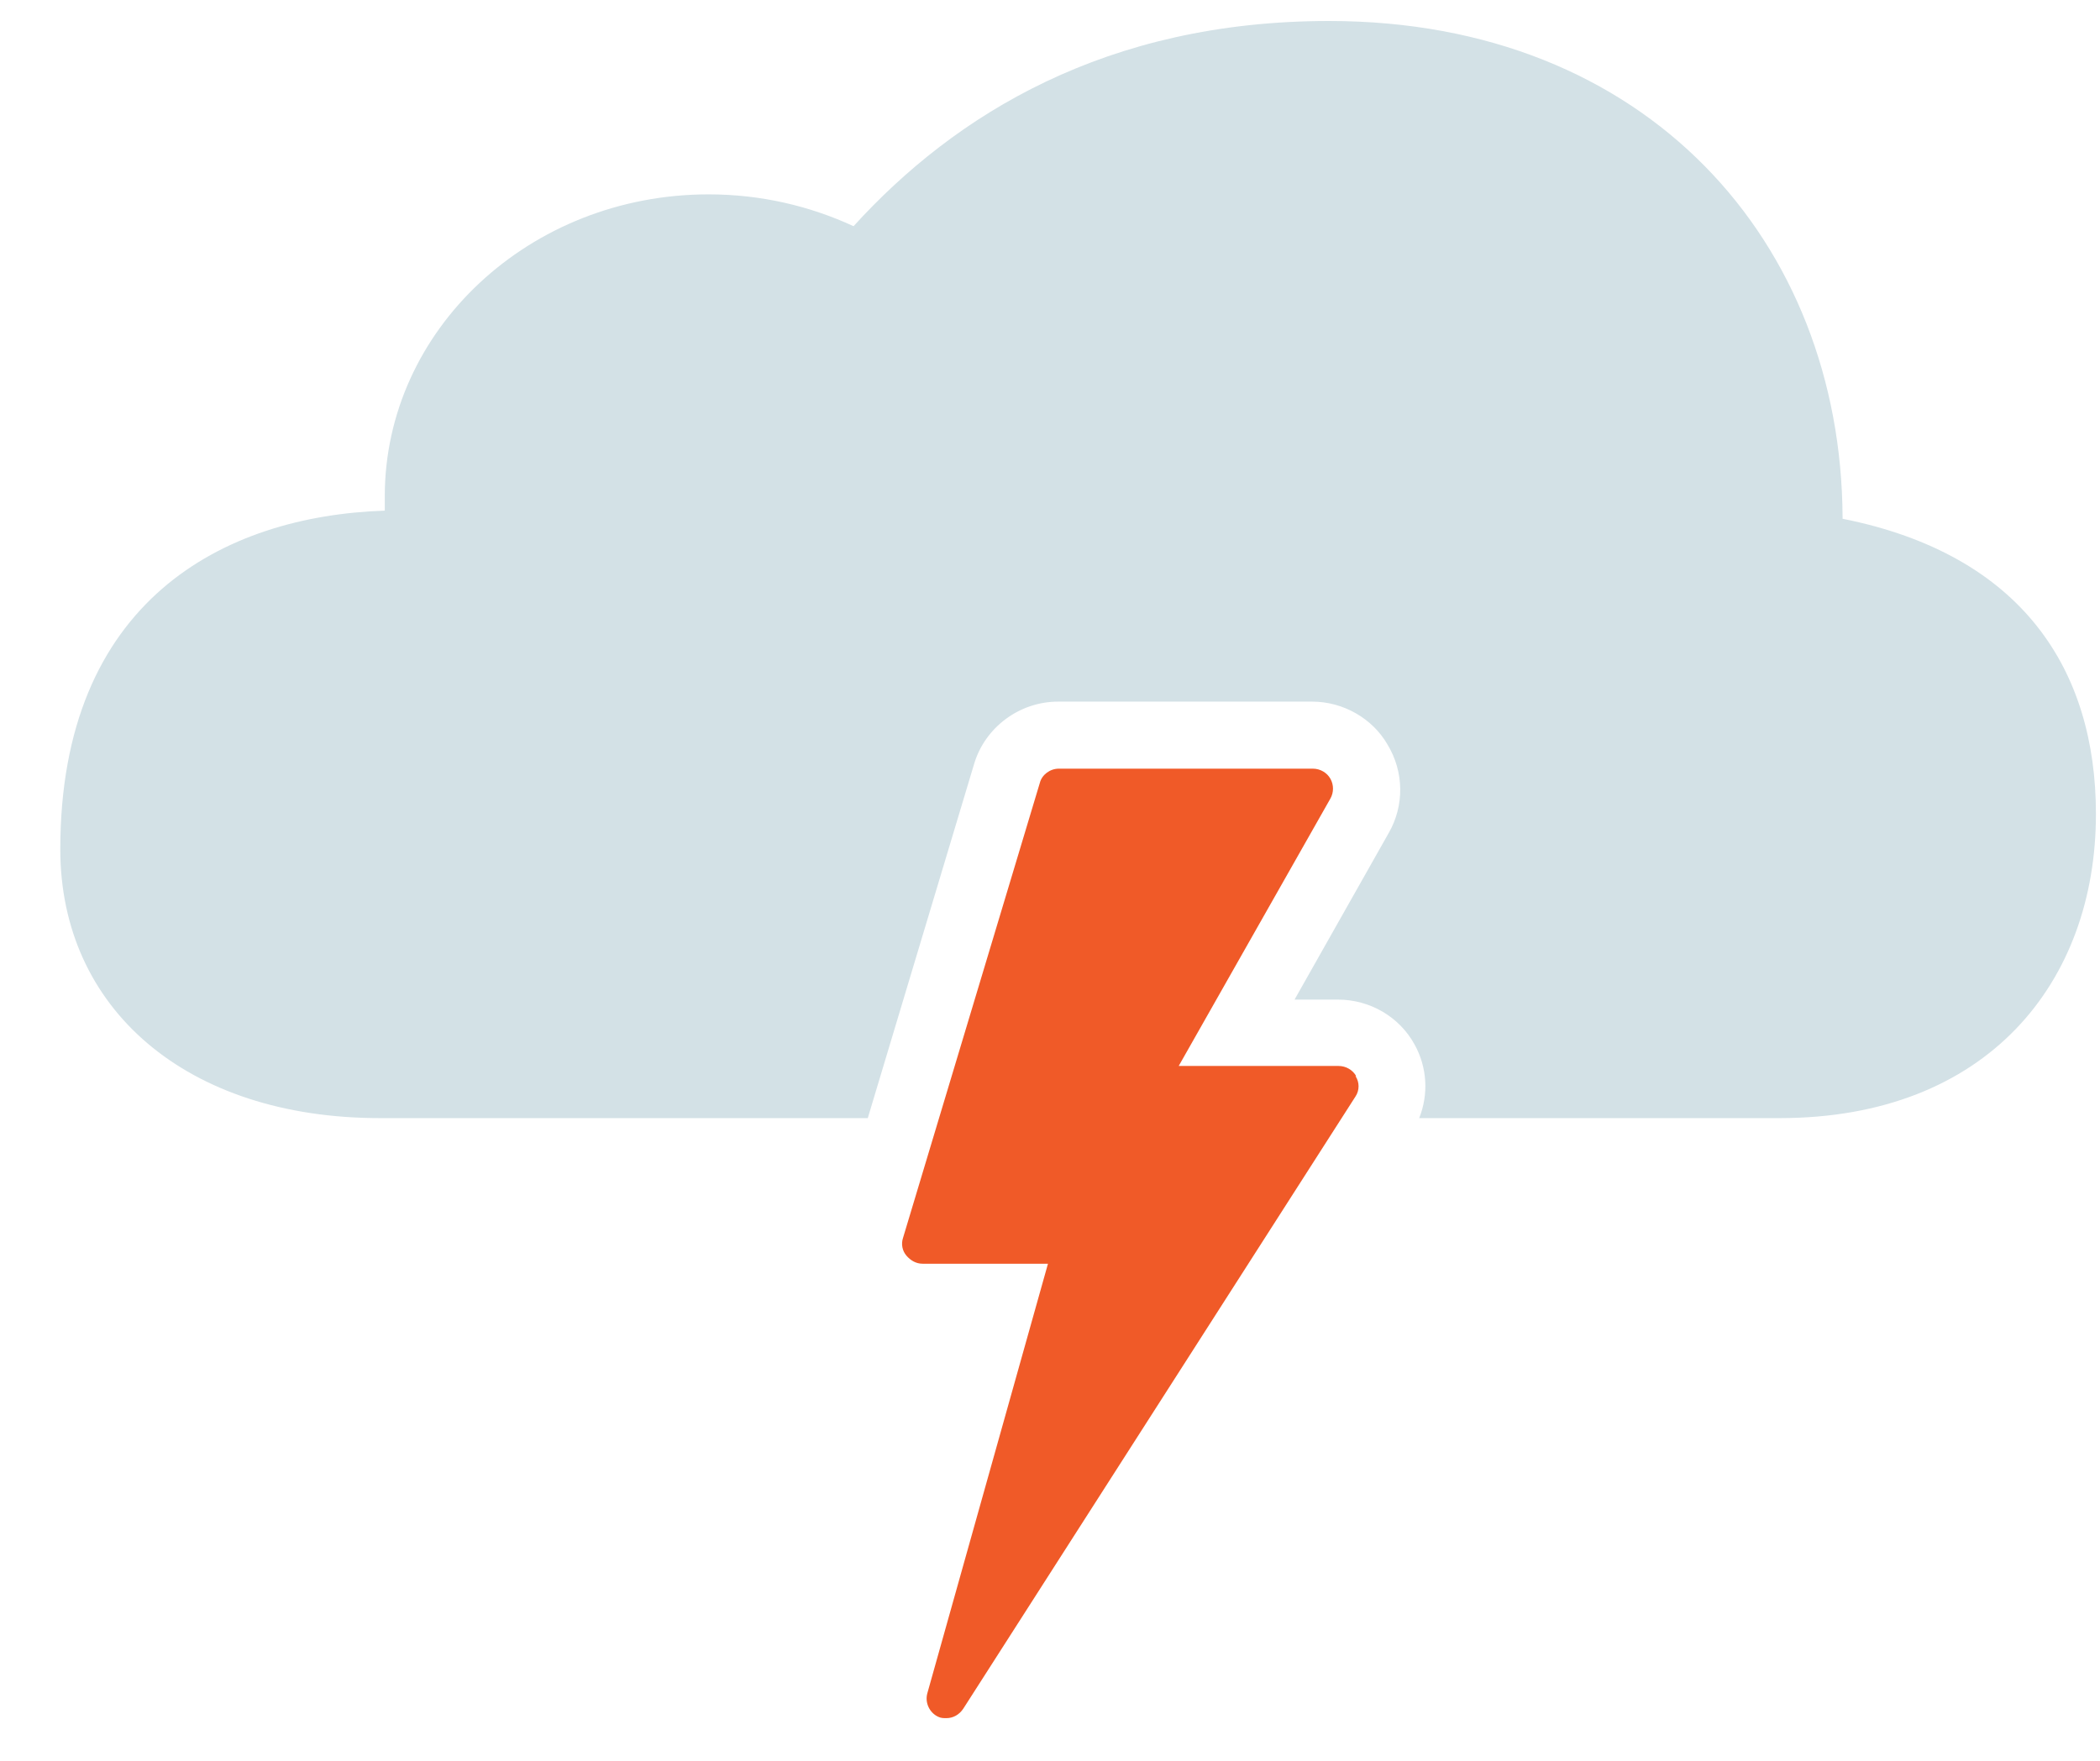
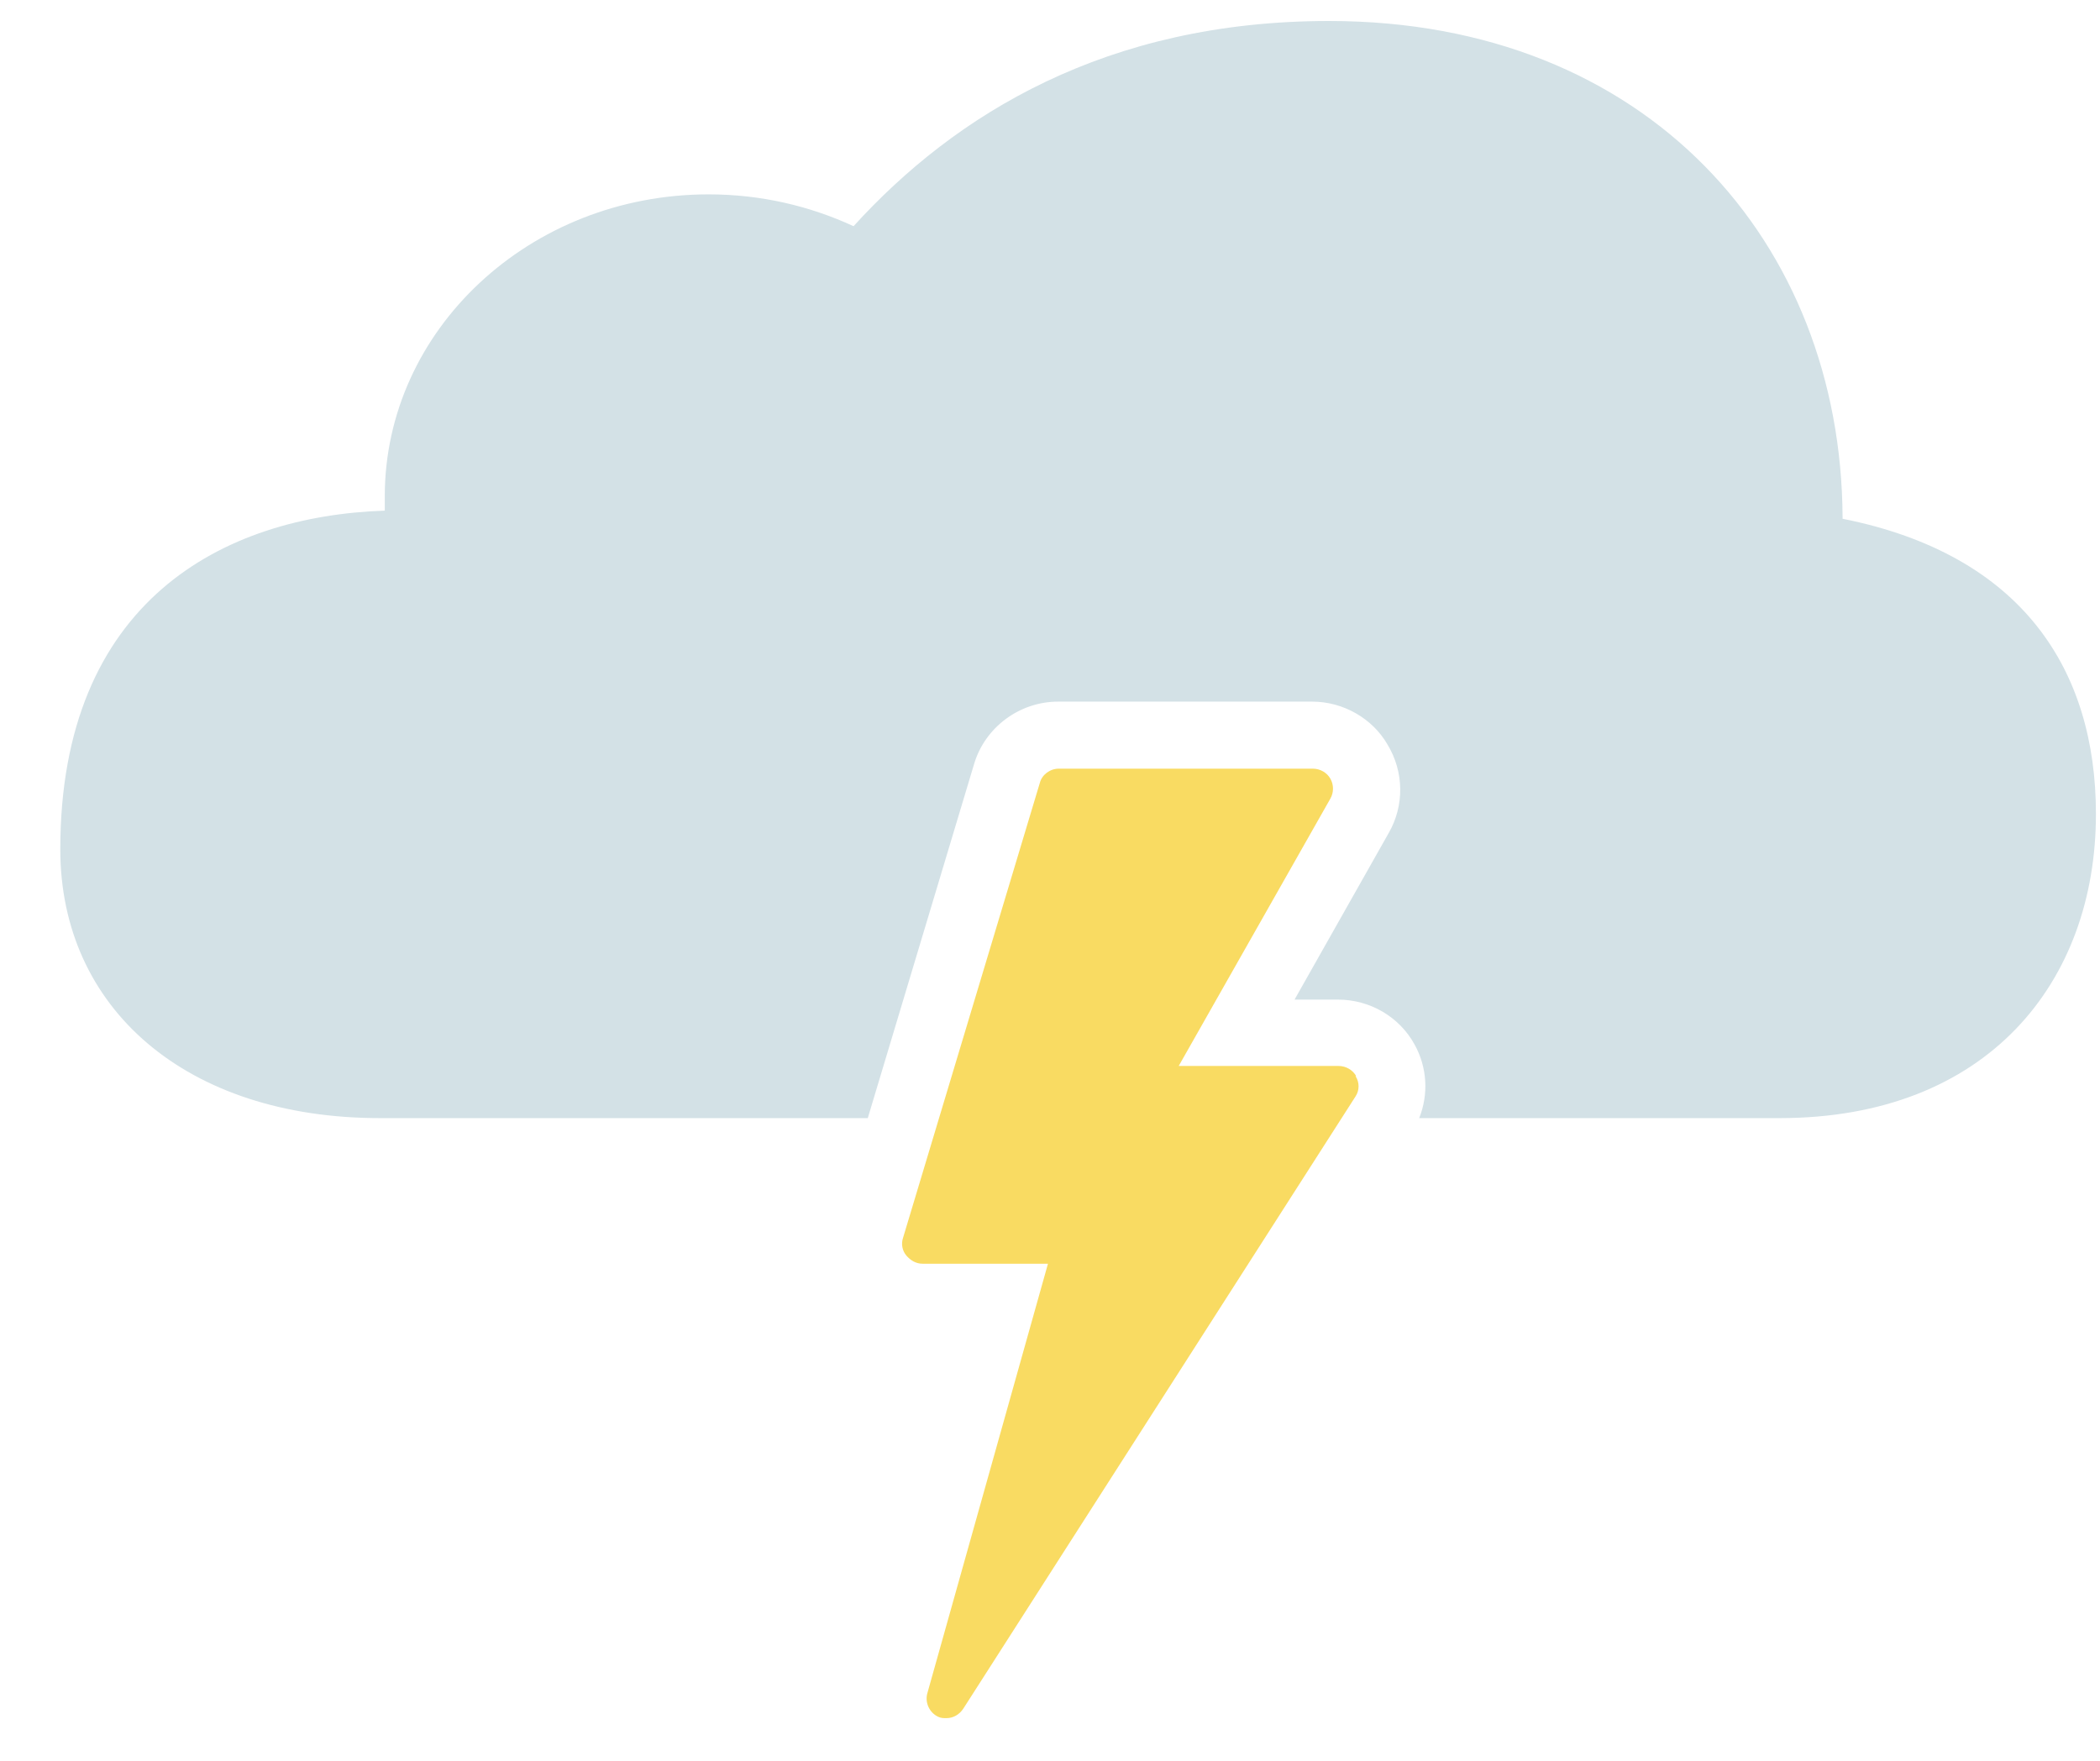
<svg xmlns="http://www.w3.org/2000/svg" width="31" height="26" viewBox="0 0 31 26" fill="none">
-   <path d="M20.02 15.89C19.97 15.8 19.87 15.74 19.76 15.74H17.4L19.64 11.79C19.69 11.7 19.69 11.59 19.64 11.5C19.59 11.41 19.49 11.35 19.38 11.35H15.63C15.5 11.35 15.38 11.44 15.35 11.56L13.33 18.28C13.3 18.37 13.32 18.47 13.38 18.54C13.44 18.61 13.52 18.66 13.62 18.66H15.47L13.69 25C13.65 25.14 13.72 25.29 13.85 25.35C13.89 25.37 13.93 25.37 13.97 25.37C14.07 25.37 14.16 25.32 14.22 25.23L20.01 16.19C20.07 16.1 20.07 15.98 20.01 15.89H20.02Z" fill="#F05A28" />
+   <path d="M20.02 15.89C19.97 15.8 19.87 15.74 19.76 15.74H17.4L19.64 11.79C19.69 11.7 19.69 11.59 19.64 11.5C19.59 11.41 19.49 11.35 19.38 11.35H15.63C15.5 11.35 15.38 11.44 15.35 11.56L13.33 18.28C13.3 18.37 13.32 18.47 13.38 18.54C13.44 18.61 13.52 18.66 13.62 18.66H15.47L13.69 25C13.65 25.14 13.72 25.29 13.85 25.35C13.89 25.37 13.93 25.37 13.97 25.37C14.07 25.37 14.16 25.32 14.22 25.23L20.01 16.19C20.07 16.1 20.07 15.98 20.01 15.89H20.02Z" fill="#f9db62" />
  <path d="M27.2 7.64C27.18 3.58 24.32 0.31 19.62 0.31C16.33 0.31 14.1 1.69 12.6 3.34C11.95 3.04 11.23 2.87 10.46 2.87C7.82 2.87 5.68 4.87 5.68 7.33C5.68 7.4 5.68 7.47 5.68 7.54C3.29 7.62 0.89 8.88 0.89 12.54C0.89 14.89 2.75 16.51 5.61 16.51H12.81L14.38 11.28C14.54 10.74 15.05 10.36 15.62 10.36H19.37C19.83 10.36 20.26 10.61 20.48 10.99C20.73 11.4 20.73 11.9 20.5 12.3L19.11 14.76H19.75C20.23 14.76 20.66 15.02 20.88 15.42C21.07 15.76 21.09 16.16 20.95 16.51H26.27C29.34 16.51 30.94 14.5 30.94 12.02C30.94 9.9 29.86 8.19 27.2 7.66V7.64Z" fill="#D3E1E6" />
</svg>
